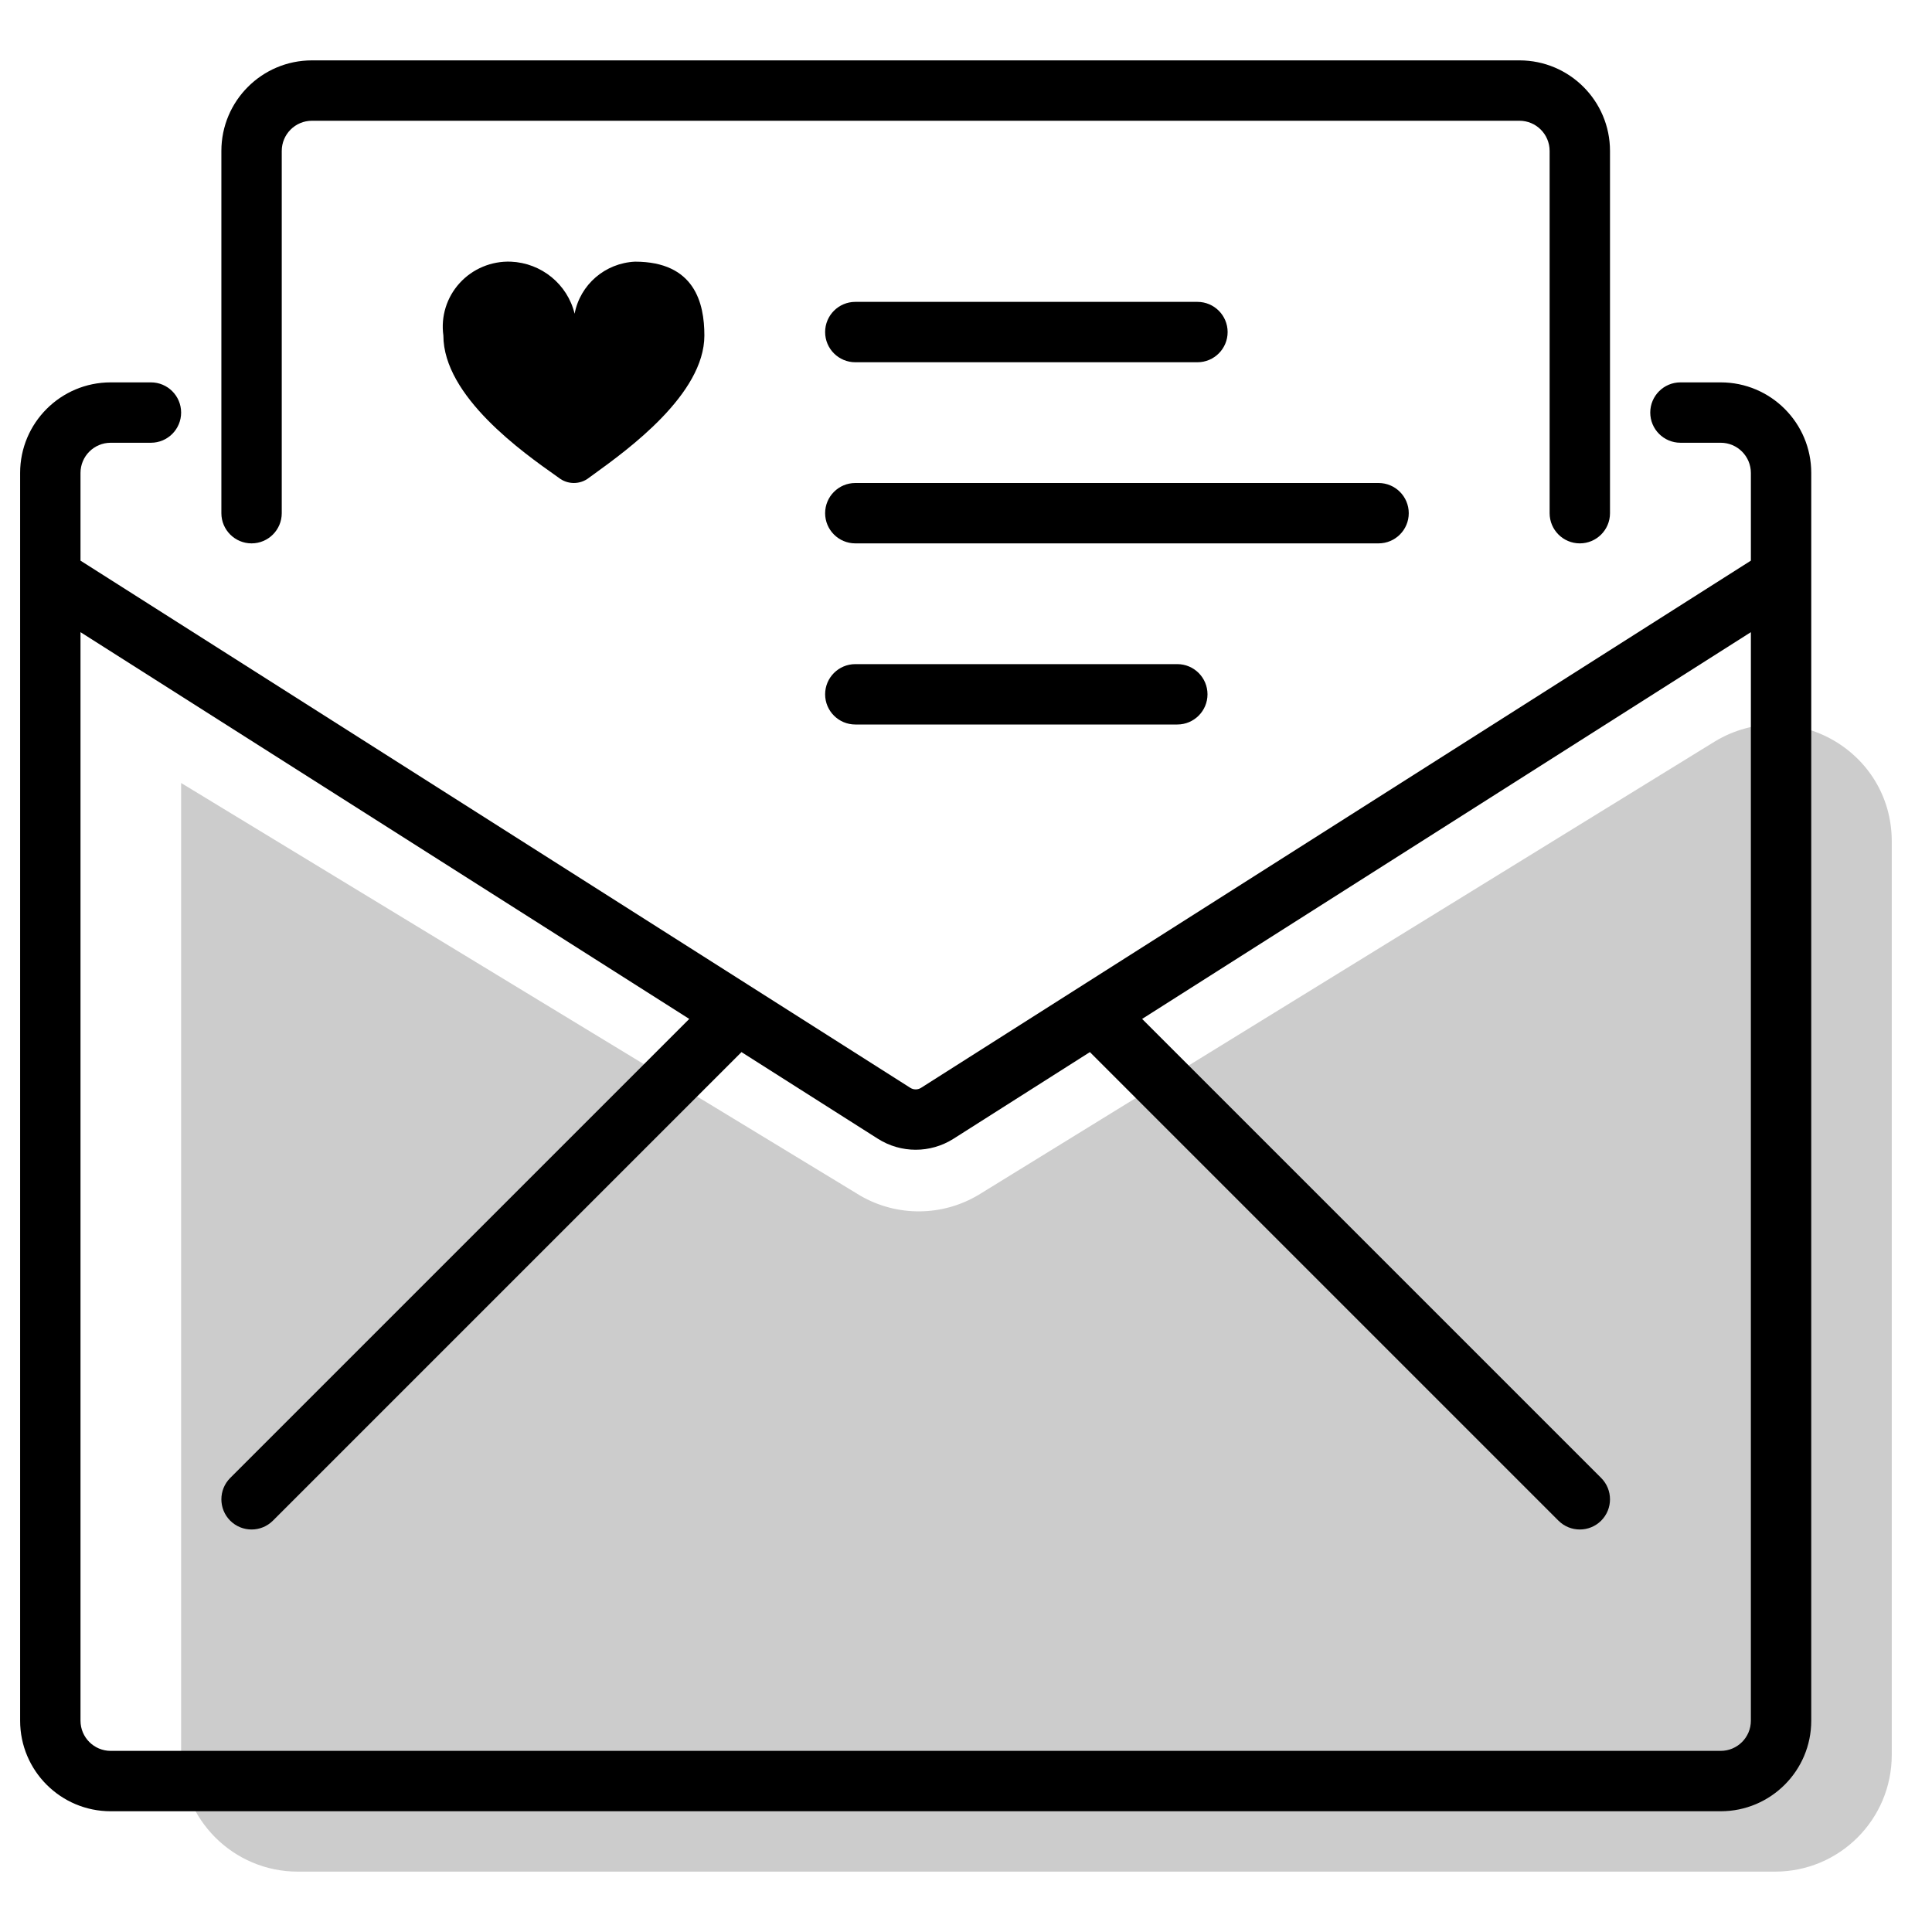
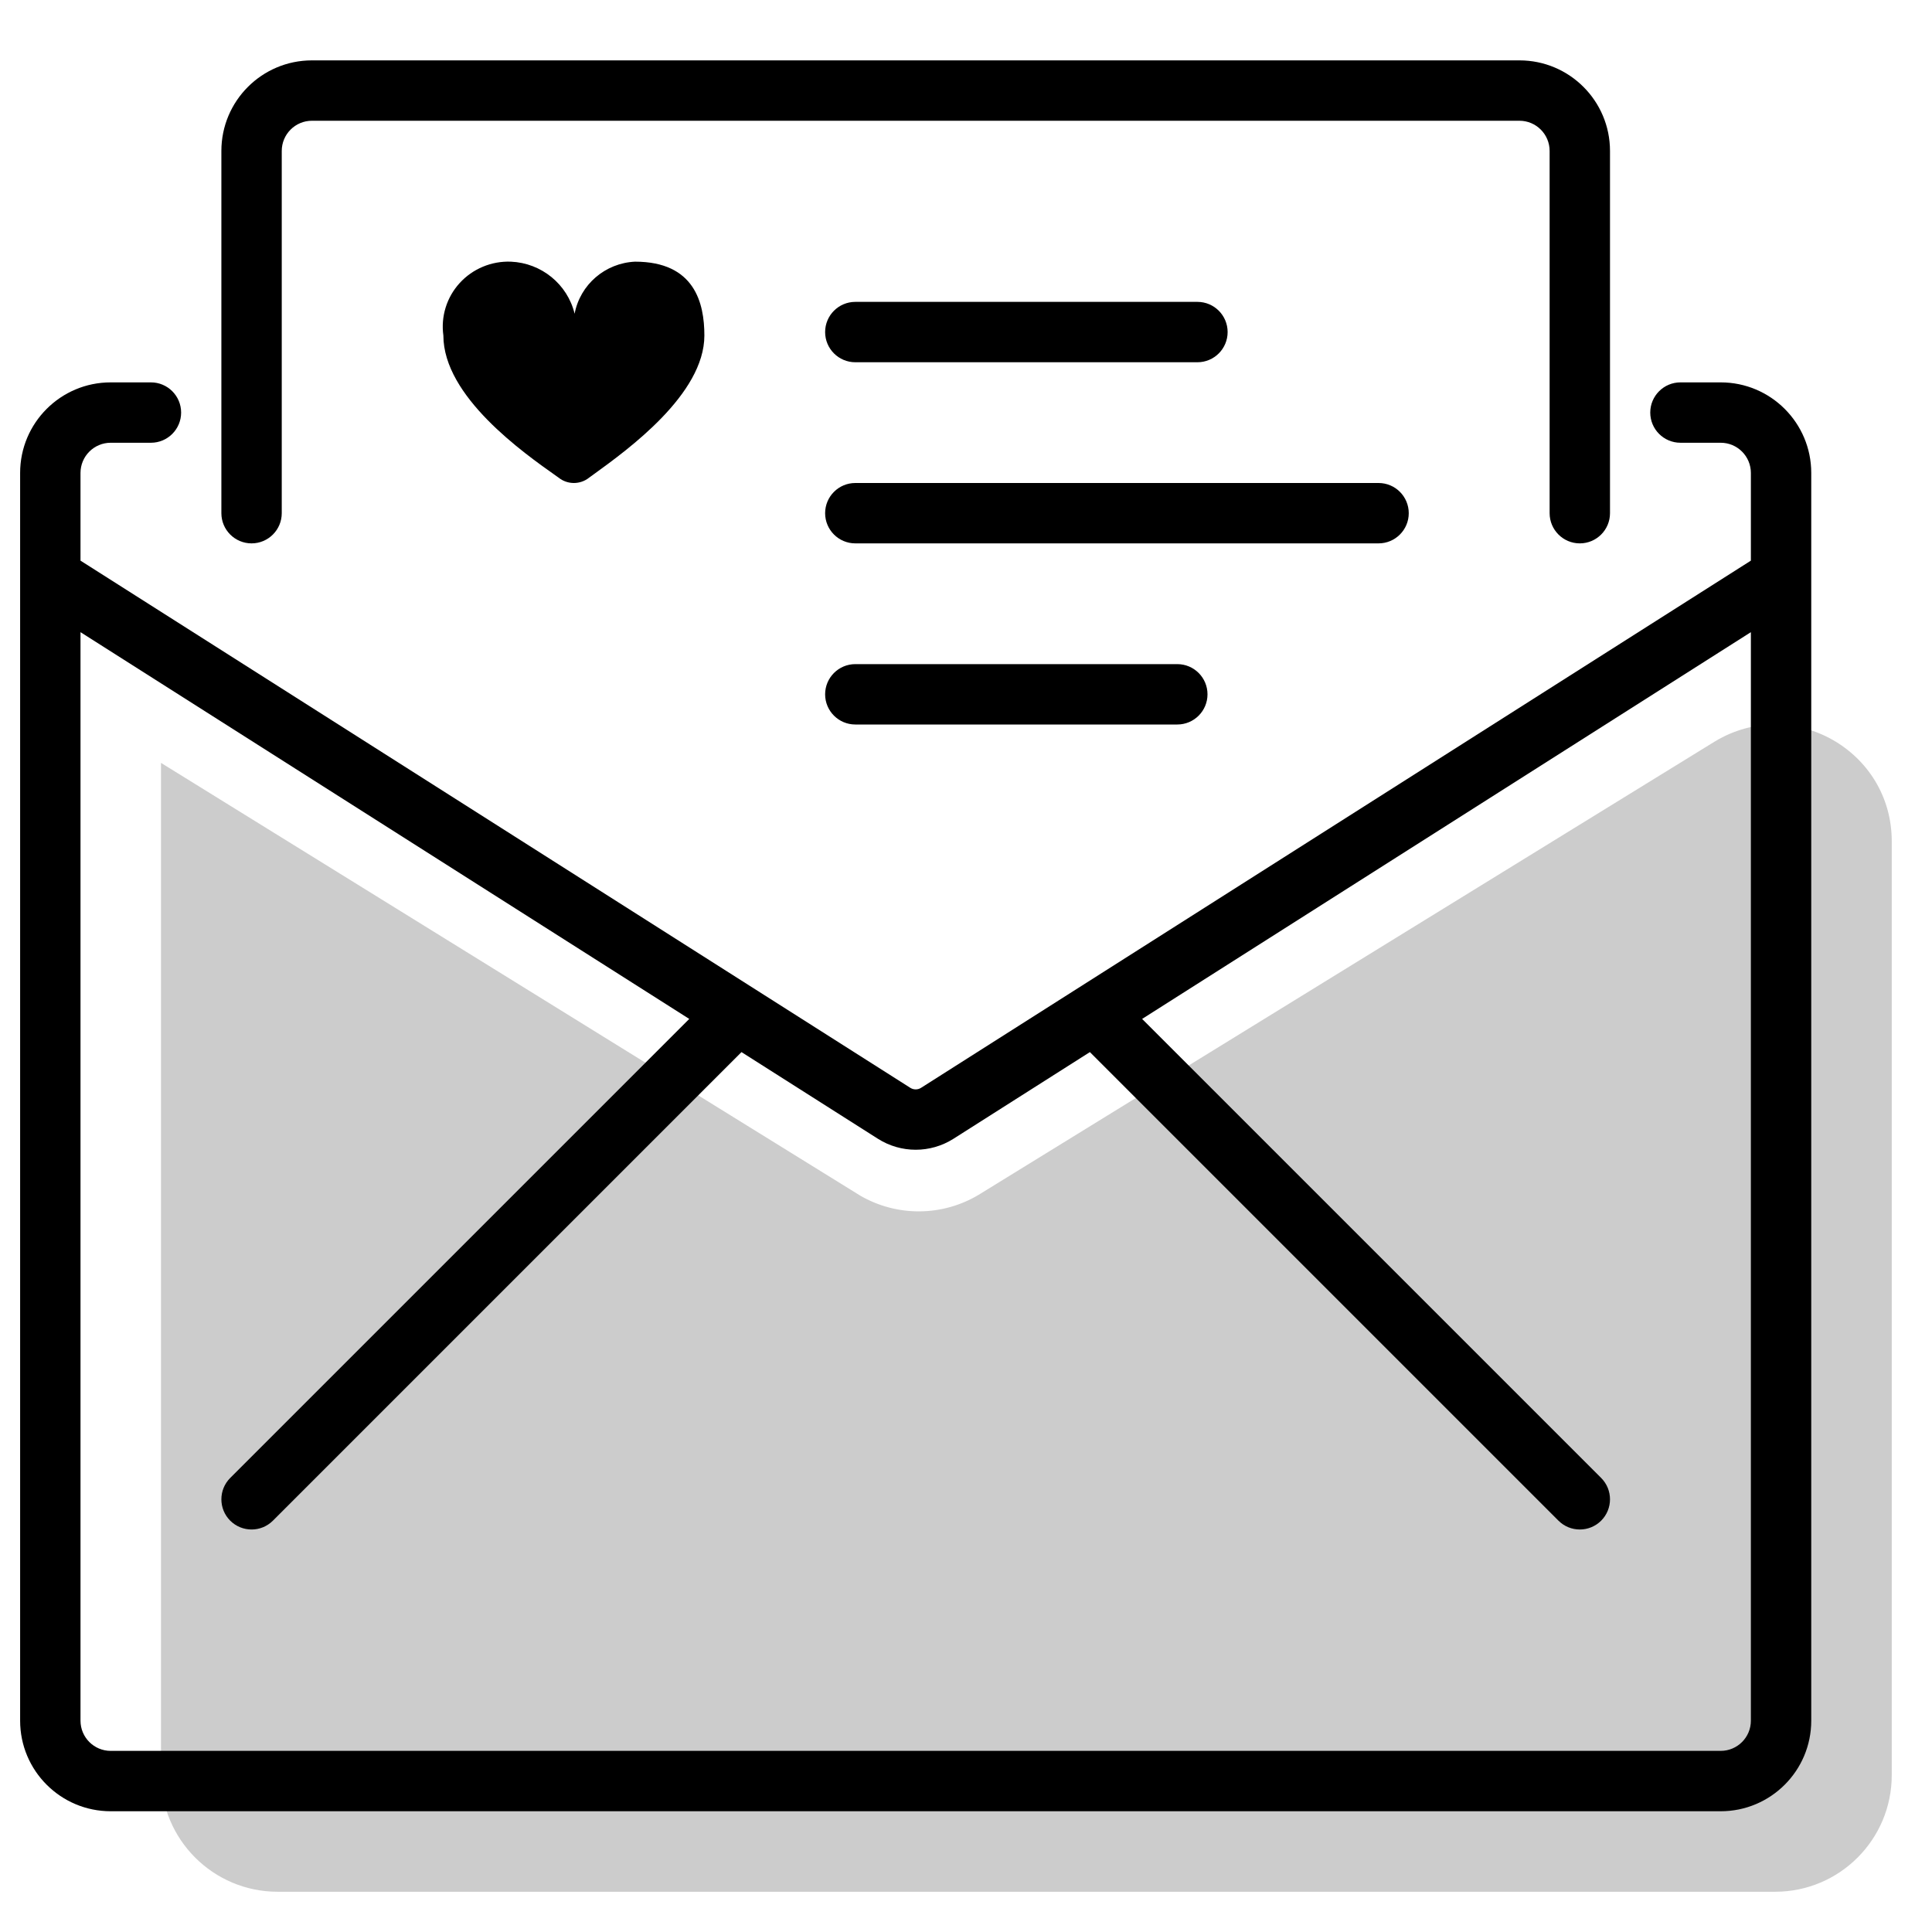
<svg xmlns="http://www.w3.org/2000/svg" width="96" height="96" viewBox="0 0 96 96" fill="none">
-   <path opacity="0.2" d="M9 38.907L42.748 59.412C44.572 60.468 46.826 60.451 48.634 59.366L85.223 36.835C89.086 34.517 94 37.3 94 41.805V87.204C94 90.405 91.405 93 88.204 93H14.796C11.595 93 9 90.405 9 87.204V38.907Z" fill="black" />
+   <path opacity="0.2" d="M8 37.907L42.748 59.412C44.572 60.468 46.826 60.451 48.634 59.366L85.223 36.835C89.086 34.517 94 37.3 94 41.805V88.204C94 91.405 91.405 94 88.204 94H13.796C10.595 94 8 91.405 8 88.204V37.907Z" fill="black" />
  <path d="M11 7.501C11 5.016 13.014 3 15.5 3H75.5C77.985 3 80 5.015 80 7.5V25.5C80 26.328 79.328 27 78.5 27C77.672 27 77 26.328 77 25.5V7.5C77 6.672 76.328 6 75.5 6H15.5C14.672 6 14 6.672 14 7.501L14 25.5C14 26.328 13.328 27 12.5 27C11.672 27 11 26.328 11 25.5L11 7.501Z" fill="black" />
  <path d="M31.554 13.002C30.069 13.071 28.826 14.142 28.552 15.589C28.198 14.123 26.905 13.067 25.384 13.002C24.421 12.966 23.49 13.354 22.843 14.062C22.196 14.77 21.899 15.725 22.031 16.671C22.031 19.697 25.998 22.494 27.667 23.67L27.756 23.733C28.198 24.089 28.832 24.089 29.275 23.733C29.354 23.676 29.44 23.613 29.532 23.546C31.194 22.343 35 19.589 35 16.671C35 15.057 34.518 13.002 31.554 13.002Z" fill="black" />
  <path fill-rule="evenodd" clip-rule="evenodd" d="M1 23.5C1 21.015 3.015 19 5.5 19H7.5C8.328 19 9 19.672 9 20.5C9 21.328 8.328 22 7.5 22H5.5C4.672 22 4 22.672 4 23.5V27.858L45.232 54.053C45.395 54.157 45.605 54.157 45.768 54.053L87 27.858V23.5C87 22.672 86.328 22 85.5 22H83.5C82.672 22 82 21.328 82 20.5C82 19.672 82.672 19 83.5 19H85.5C87.985 19 90 21.015 90 23.5V85.5C90 87.985 87.985 90 85.5 90H5.5C3.015 90 1 87.985 1 85.5V23.5ZM87 31.412L56.751 50.63L79.561 73.439C80.146 74.025 80.146 74.975 79.561 75.561C78.975 76.146 78.025 76.146 77.439 75.561L54.156 52.278L47.377 56.585C46.231 57.312 44.769 57.312 43.623 56.585L36.844 52.278L13.561 75.561C12.975 76.146 12.025 76.146 11.439 75.561C10.854 74.975 10.854 74.025 11.439 73.439L34.249 50.63L4 31.412V85.5C4 86.328 4.672 87 5.5 87H85.5C86.328 87 87 86.328 87 85.5V31.412Z" fill="black" />
  <path d="M42.5 24C41.672 24 41 24.672 41 25.5C41 26.328 41.672 27 42.5 27H68.5C69.328 27 70 26.328 70 25.5C70 24.672 69.328 24 68.5 24H42.5Z" fill="black" />
  <path d="M41 16.5C41 15.672 41.672 15 42.5 15H59.5C60.328 15 61 15.672 61 16.5C61 17.328 60.328 18 59.5 18H42.5C41.672 18 41 17.328 41 16.5Z" fill="black" />
  <path d="M42.5 33C41.672 33 41 33.672 41 34.5C41 35.328 41.672 36 42.5 36H58.5C59.328 36 60 35.328 60 34.5C60 33.672 59.328 33 58.5 33H42.5Z" fill="black" />
</svg>
